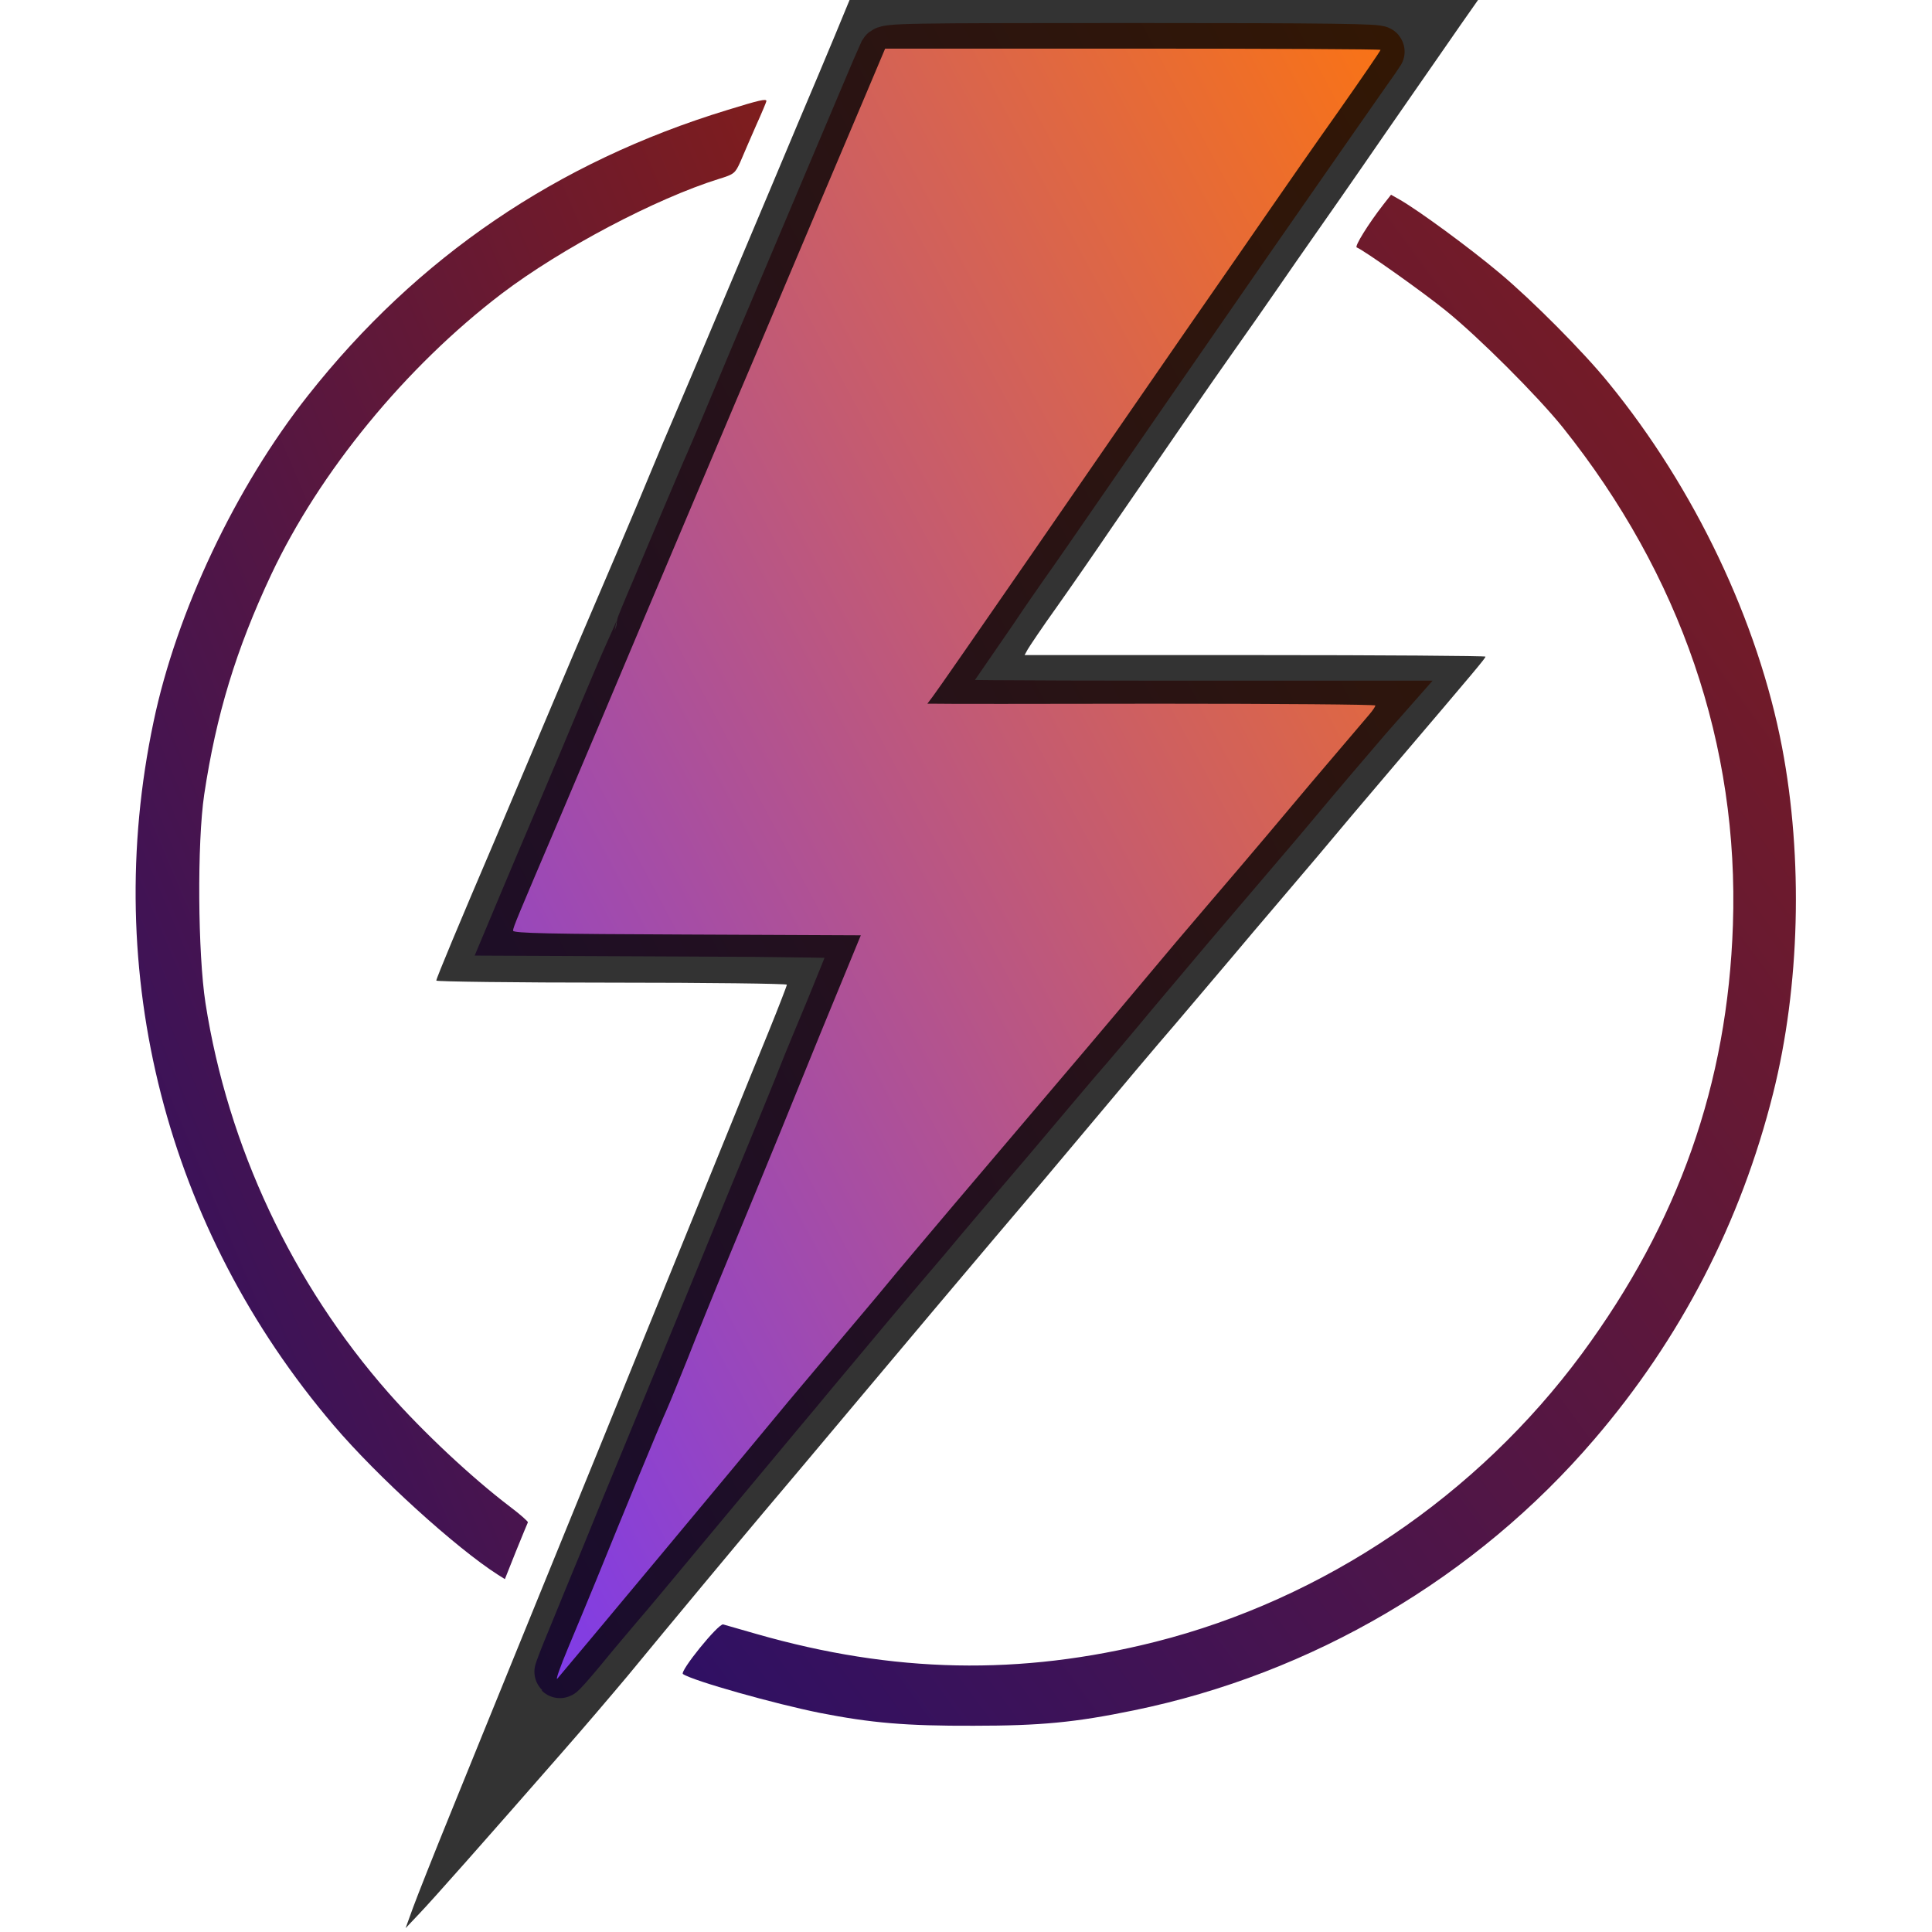
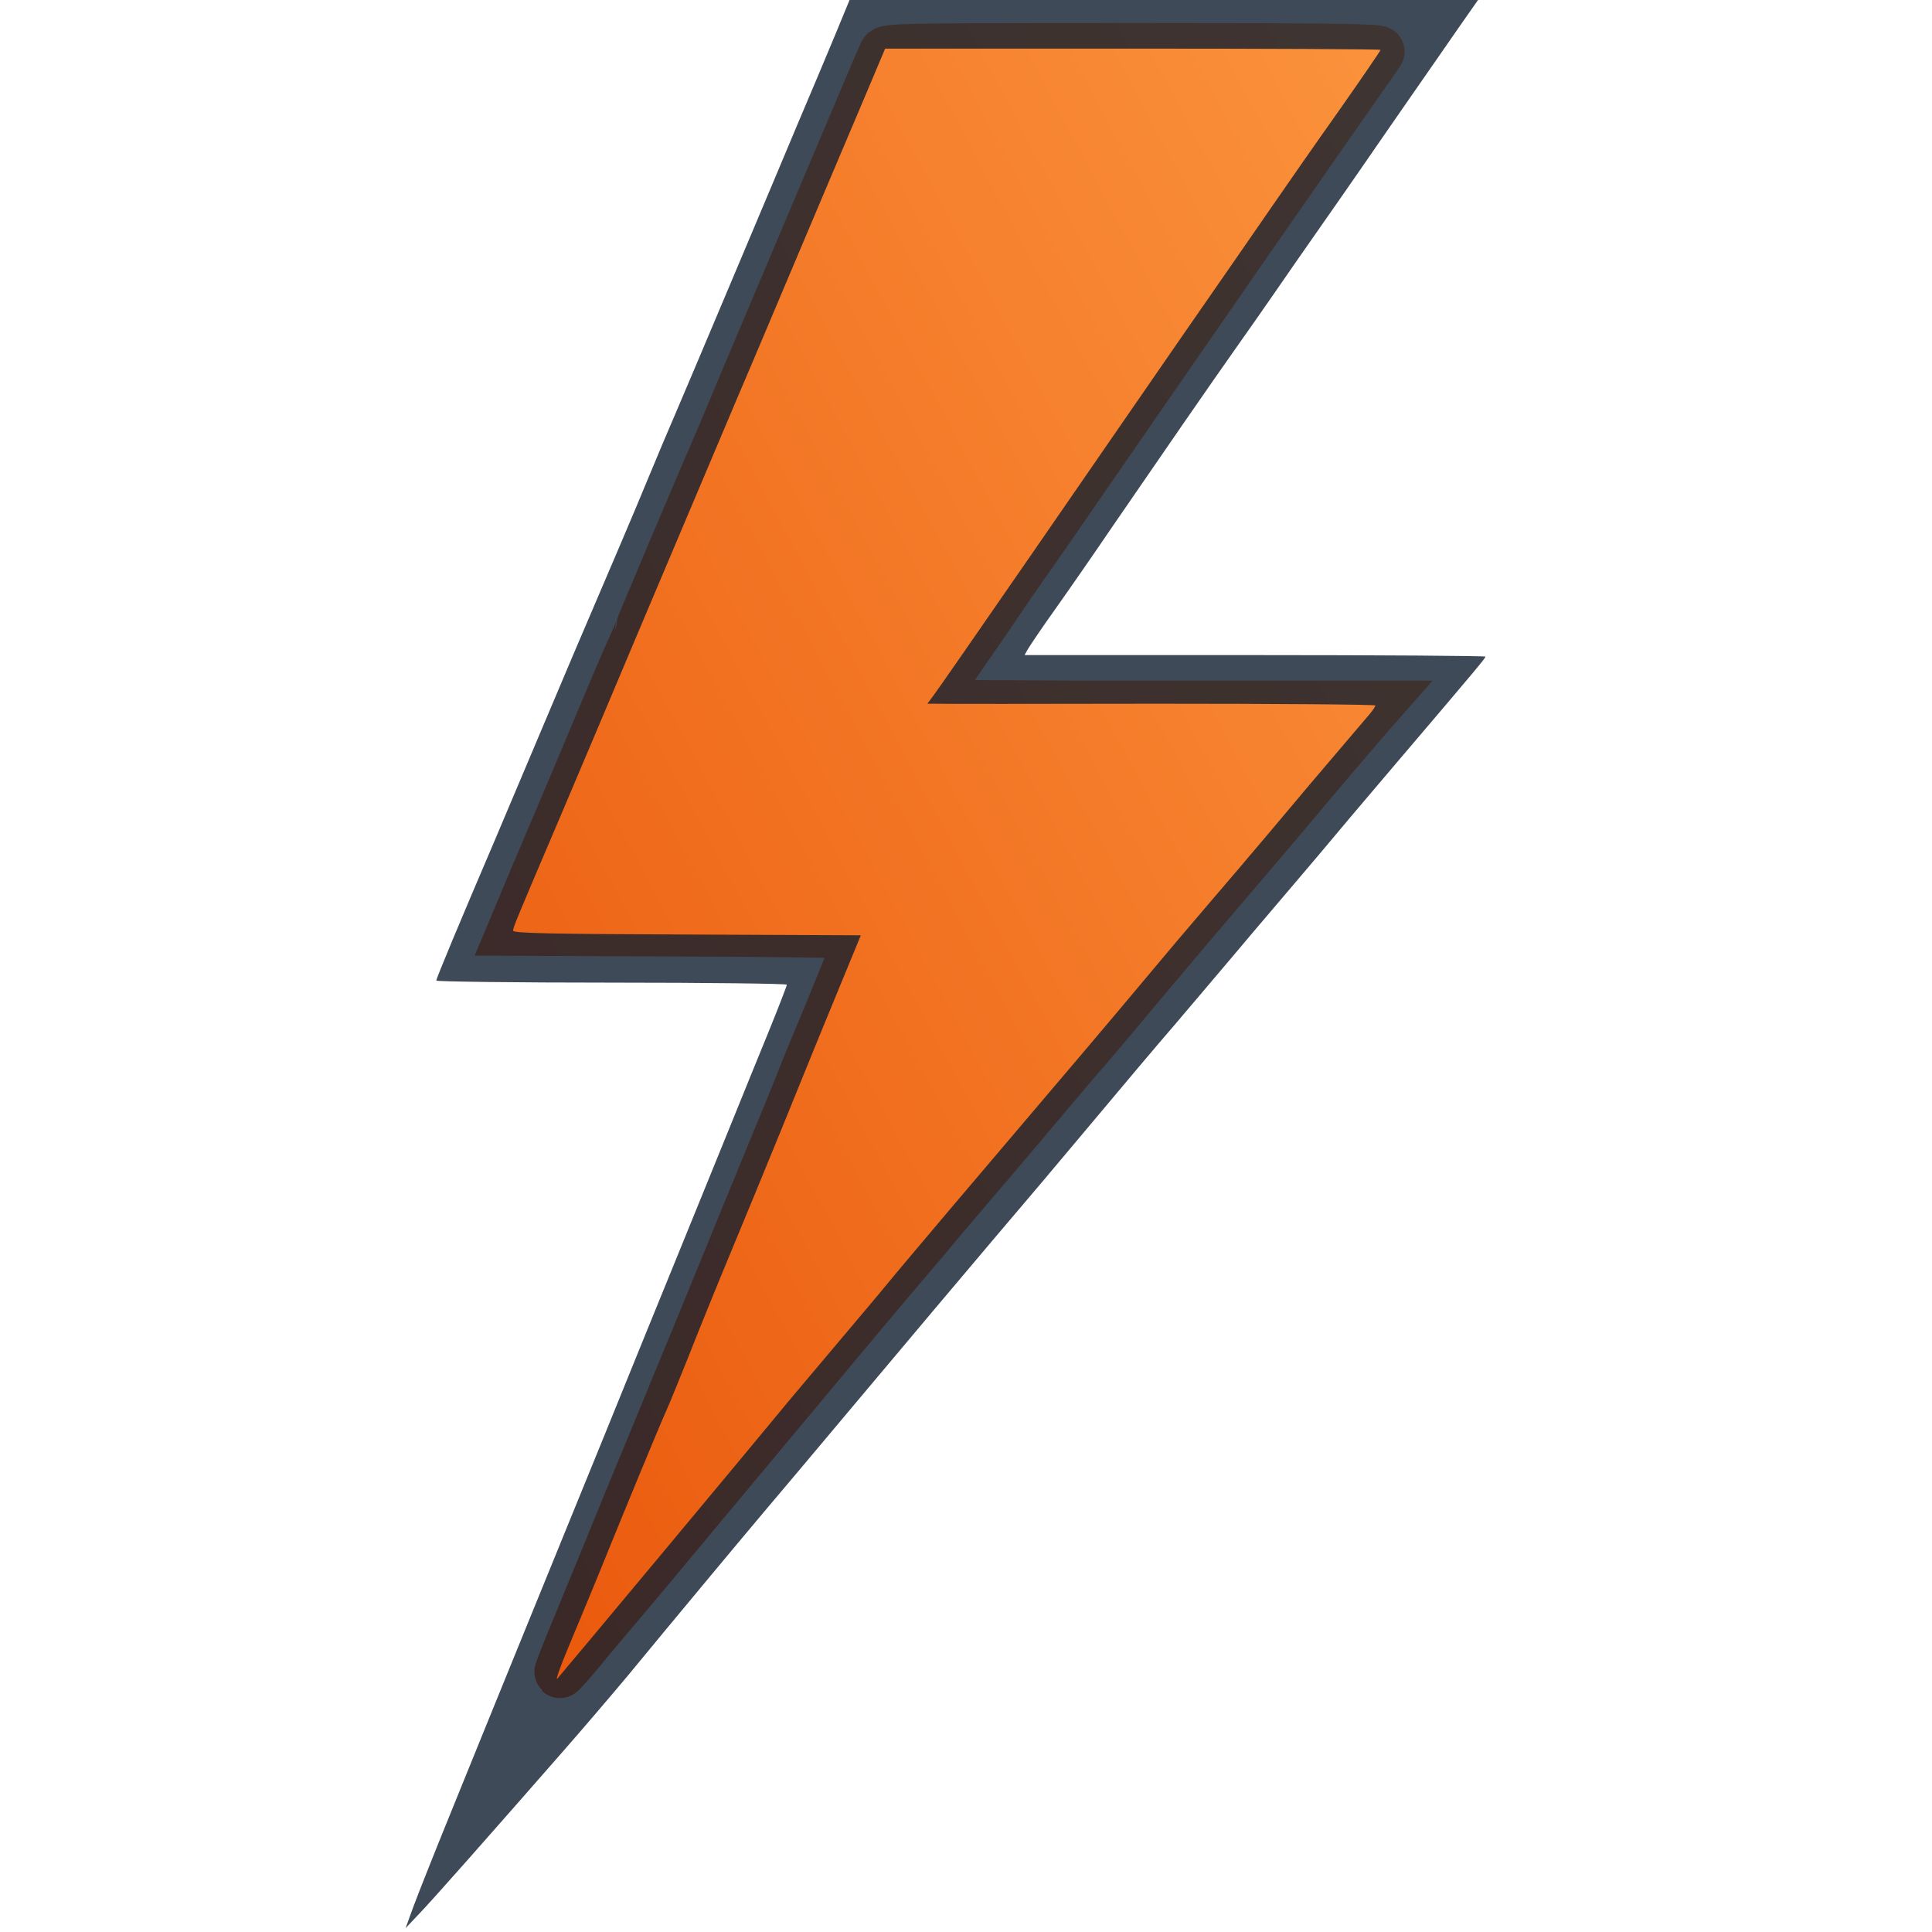
<svg xmlns="http://www.w3.org/2000/svg" version="1.1" width="128" height="128" viewBox="141.5 361 755 755" preserveAspectRatio="xMidYMid meet">
  <defs>
    <linearGradient id="boltGradient" x1="0%" y1="0%" x2="100%" y2="100%">
-       <stop offset="0%" stop-color="#7c3aed" />
-       <stop offset="100%" stop-color="#f97316" />
-     </linearGradient>
-     <linearGradient id="circleGradient" x1="0%" y1="0%" x2="100%" y2="100%">
-       <stop offset="0%" stop-color="#2e1065" />
-       <stop offset="100%" stop-color="#7f1d1d" />
+       <stop offset="0%" stop-color="#ea580c" />
+       <stop offset="100%" stop-color="#fb923c" />
    </linearGradient>
  </defs>
  <g transform="translate(0,1536) scale(0.1,-0.1)" stroke="none">
    <path fill="url(#boltGradient)" stroke="url(#boltGradient)" stroke-width="200" d="M4871 11543 c-5 -10 -45 -103 -89 -208 -44 -104 -144 -341 -222 -525 -178 -420 -262 -620 -310 -735 -21 -49 -53 -126 -73 -170 -19 -44 -57 -134 -85 -200 -28 -66 -78 -184 -111 -263 -34 -79 -61 -145 -61 -148 0 -2 -19 -46 -42 -96 -23 -51 -69 -160 -104 -243 -34 -82 -108 -258 -164 -390 -56 -132 -122 -287 -146 -345 l-44 -105 680 -3 c374 -1 680 -6 680 -11 0 -9 -102 -263 -173 -431 -24 -58 -47 -114 -51 -125 -7 -20 -87 -216 -227 -555 -39 -96 -122 -299 -184 -450 -62 -151 -152 -369 -200 -485 -48 -115 -120 -291 -160 -390 -41 -99 -99 -240 -129 -314 -31 -74 -55 -136 -53 -137 2 -2 39 40 83 93 43 53 111 133 149 178 39 45 107 127 152 181 72 86 152 183 465 558 38 45 98 117 135 162 130 156 318 380 378 450 33 38 92 108 130 154 39 46 115 136 170 200 55 64 143 168 195 230 52 62 127 150 165 195 39 44 138 161 220 260 191 227 244 290 440 519 88 103 178 209 200 236 42 51 206 244 270 318 l37 42 -876 0 c-482 0 -876 3 -876 6 0 3 36 58 81 122 44 64 121 176 170 247 48 72 106 155 127 185 22 30 125 179 229 330 174 253 316 457 657 950 318 457 403 579 446 640 26 36 50 71 54 78 6 9 -189 12 -958 12 -909 0 -966 -1 -975 -17z" />
-     <path fill="#000000" fill-opacity="0.8" d="M4678 11612 c-31 -75 -96 -229 -144 -342 -47 -113 -165 -392 -261 -620 -96 -228 -195 -462 -220 -520 -25 -58 -68 -159 -95 -225 -27 -66 -83 -199 -124 -295 -164 -383 -207 -484 -300 -705 -53 -126 -137 -324 -186 -440 -136 -318 -228 -538 -228 -547 0 -4 308 -8 685 -8 377 0 685 -4 685 -8 0 -4 -32 -87 -71 -183 -39 -95 -104 -255 -144 -354 -40 -99 -119 -292 -175 -430 -56 -137 -130 -320 -165 -405 -113 -279 -212 -522 -295 -725 -45 -110 -140 -344 -212 -520 -72 -176 -184 -453 -250 -615 -66 -162 -133 -331 -149 -375 l-29 -80 52 55 c52 54 265 295 558 630 80 91 195 226 257 300 157 191 456 550 533 641 36 42 210 249 387 460 177 211 408 485 513 609 106 124 279 329 385 456 107 128 251 299 322 381 70 83 171 201 223 263 52 62 124 147 160 189 36 42 115 135 175 206 60 72 194 231 299 354 327 384 356 419 356 425 0 3 -405 6 -900 6 l-901 0 12 22 c7 12 57 87 113 165 56 79 153 219 216 312 179 261 395 574 485 701 45 63 115 164 156 223 41 60 115 166 164 236 50 71 127 182 172 247 45 65 135 196 200 289 65 94 149 214 186 268 l68 97 -1228 0 -1228 0 -57 -138z m2132 -57 c0 -3 -73 -110 -163 -238 -90 -127 -207 -295 -260 -372 -53 -77 -204 -295 -336 -485 -131 -190 -403 -583 -604 -875 -201 -291 -375 -542 -387 -557 l-21 -28 23 0 c13 -1 407 -1 876 0 468 0 852 -3 852 -7 -1 -5 -11 -20 -23 -34 -241 -283 -231 -271 -398 -470 -53 -63 -156 -184 -229 -269 -73 -85 -189 -222 -258 -305 -150 -179 -177 -211 -737 -870 -115 -136 -235 -278 -265 -315 -30 -37 -125 -149 -210 -250 -85 -101 -180 -213 -210 -250 -100 -122 -853 -1025 -867 -1040 -8 -8 11 46 42 120 31 74 81 194 110 265 105 259 246 601 275 665 16 36 53 128 84 205 30 77 100 250 156 385 56 135 149 360 206 500 57 140 150 370 208 510 l105 255 -680 3 c-533 2 -679 5 -679 15 0 13 15 48 185 447 111 262 182 429 300 710 29 69 103 244 165 390 62 146 136 321 165 390 29 69 84 199 123 290 204 483 362 856 435 1028 l81 192 968 0 c532 0 968 -2 968 -5z" />
-     <path fill="url(#circleGradient)" d="M4257 11320 c-665 -203 -1211 -574 -1638 -1115 -283 -358 -514 -846 -604 -1276 -207 -981 50 -1982 704 -2749 170 -200 479 -480 642 -584 l27 -17 43 108 c24 59 45 110 47 114 1 3 -30 31 -70 61 -150 114 -340 292 -474 444 -377 428 -629 965 -716 1524 -30 194 -33 626 -5 815 47 312 124 566 262 860 189 401 525 811 900 1097 233 177 603 372 850 449 59 18 63 22 83 66 11 27 39 90 61 141 23 51 41 94 41 97 0 10 -27 4 -153 -35z" />
-     <path fill="url(#circleGradient)" d="M6822 10952 c-60 -77 -115 -166 -105 -169 25 -9 253 -170 347 -246 129 -104 359 -334 458 -457 461 -577 689 -1243 665 -1945 -21 -620 -212 -1162 -590 -1675 -409 -554 -1007 -959 -1667 -1126 -528 -133 -1023 -123 -1560 31 -63 18 -121 35 -129 37 -19 4 -172 -185 -157 -194 40 -27 361 -117 536 -152 199 -39 336 -51 600 -50 262 0 397 13 625 60 698 143 1338 519 1800 1059 338 394 573 849 699 1352 105 418 118 918 35 1353 -94 492 -342 1013 -678 1424 -97 120 -301 325 -427 430 -118 99 -312 241 -386 284 l-37 21 -29 -37z" />
+     <path fill="#0f1d2f" fill-opacity="0.8" d="M4678 11612 c-31 -75 -96 -229 -144 -342 -47 -113 -165 -392 -261 -620 -96 -228 -195 -462 -220 -520 -25 -58 -68 -159 -95 -225 -27 -66 -83 -199 -124 -295 -164 -383 -207 -484 -300 -705 -53 -126 -137 -324 -186 -440 -136 -318 -228 -538 -228 -547 0 -4 308 -8 685 -8 377 0 685 -4 685 -8 0 -4 -32 -87 -71 -183 -39 -95 -104 -255 -144 -354 -40 -99 -119 -292 -175 -430 -56 -137 -130 -320 -165 -405 -113 -279 -212 -522 -295 -725 -45 -110 -140 -344 -212 -520 -72 -176 -184 -453 -250 -615 -66 -162 -133 -331 -149 -375 l-29 -80 52 55 c52 54 265 295 558 630 80 91 195 226 257 300 157 191 456 550 533 641 36 42 210 249 387 460 177 211 408 485 513 609 106 124 279 329 385 456 107 128 251 299 322 381 70 83 171 201 223 263 52 62 124 147 160 189 36 42 115 135 175 206 60 72 194 231 299 354 327 384 356 419 356 425 0 3 -405 6 -900 6 l-901 0 12 22 c7 12 57 87 113 165 56 79 153 219 216 312 179 261 395 574 485 701 45 63 115 164 156 223 41 60 115 166 164 236 50 71 127 182 172 247 45 65 135 196 200 289 65 94 149 214 186 268 l68 97 -1228 0 -1228 0 -57 -138z m2132 -57 c0 -3 -73 -110 -163 -238 -90 -127 -207 -295 -260 -372 -53 -77 -204 -295 -336 -485 -131 -190 -403 -583 -604 -875 -201 -291 -375 -542 -387 -557 l-21 -28 23 0 c13 -1 407 -1 876 0 468 0 852 -3 852 -7 -1 -5 -11 -20 -23 -34 -241 -283 -231 -271 -398 -470 -53 -63 -156 -184 -229 -269 -73 -85 -189 -222 -258 -305 -150 -179 -177 -211 -737 -870 -115 -136 -235 -278 -265 -315 -30 -37 -125 -149 -210 -250 -85 -101 -180 -213 -210 -250 -100 -122 -853 -1025 -867 -1040 -8 -8 11 46 42 120 31 74 81 194 110 265 105 259 246 601 275 665 16 36 53 128 84 205 30 77 100 250 156 385 56 135 149 360 206 500 57 140 150 370 208 510 l105 255 -680 3 c-533 2 -679 5 -679 15 0 13 15 48 185 447 111 262 182 429 300 710 29 69 103 244 165 390 62 146 136 321 165 390 29 69 84 199 123 290 204 483 362 856 435 1028 l81 192 968 0 c532 0 968 -2 968 -5z" />
  </g>
</svg>
